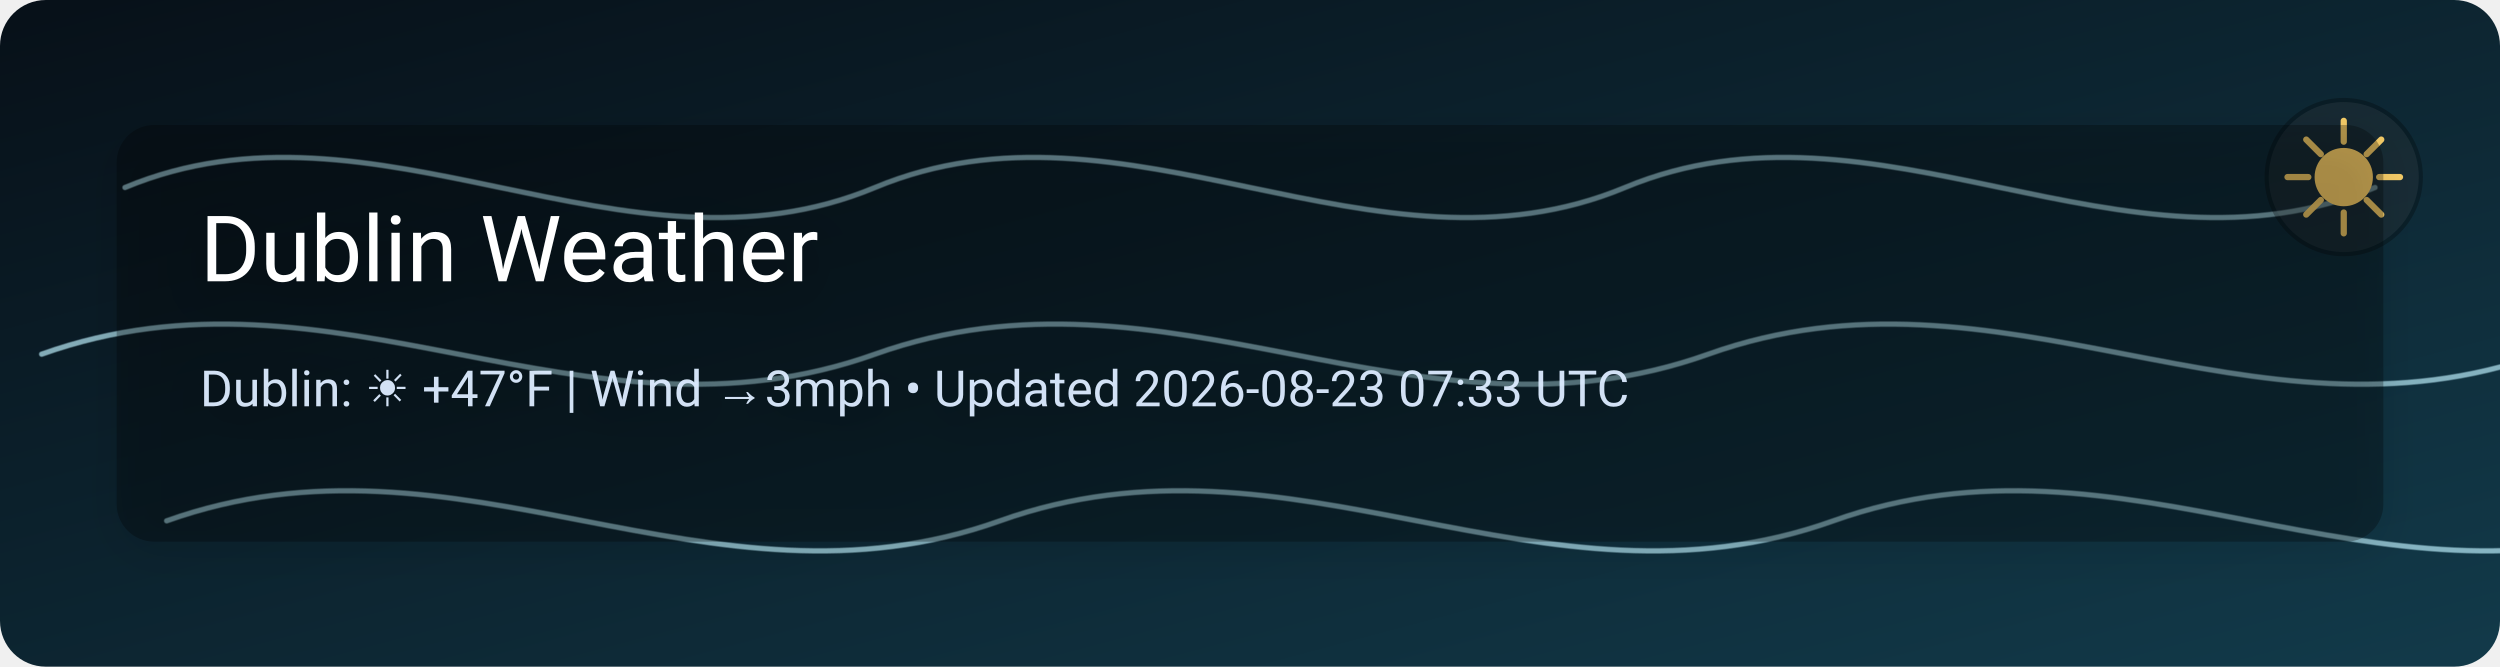
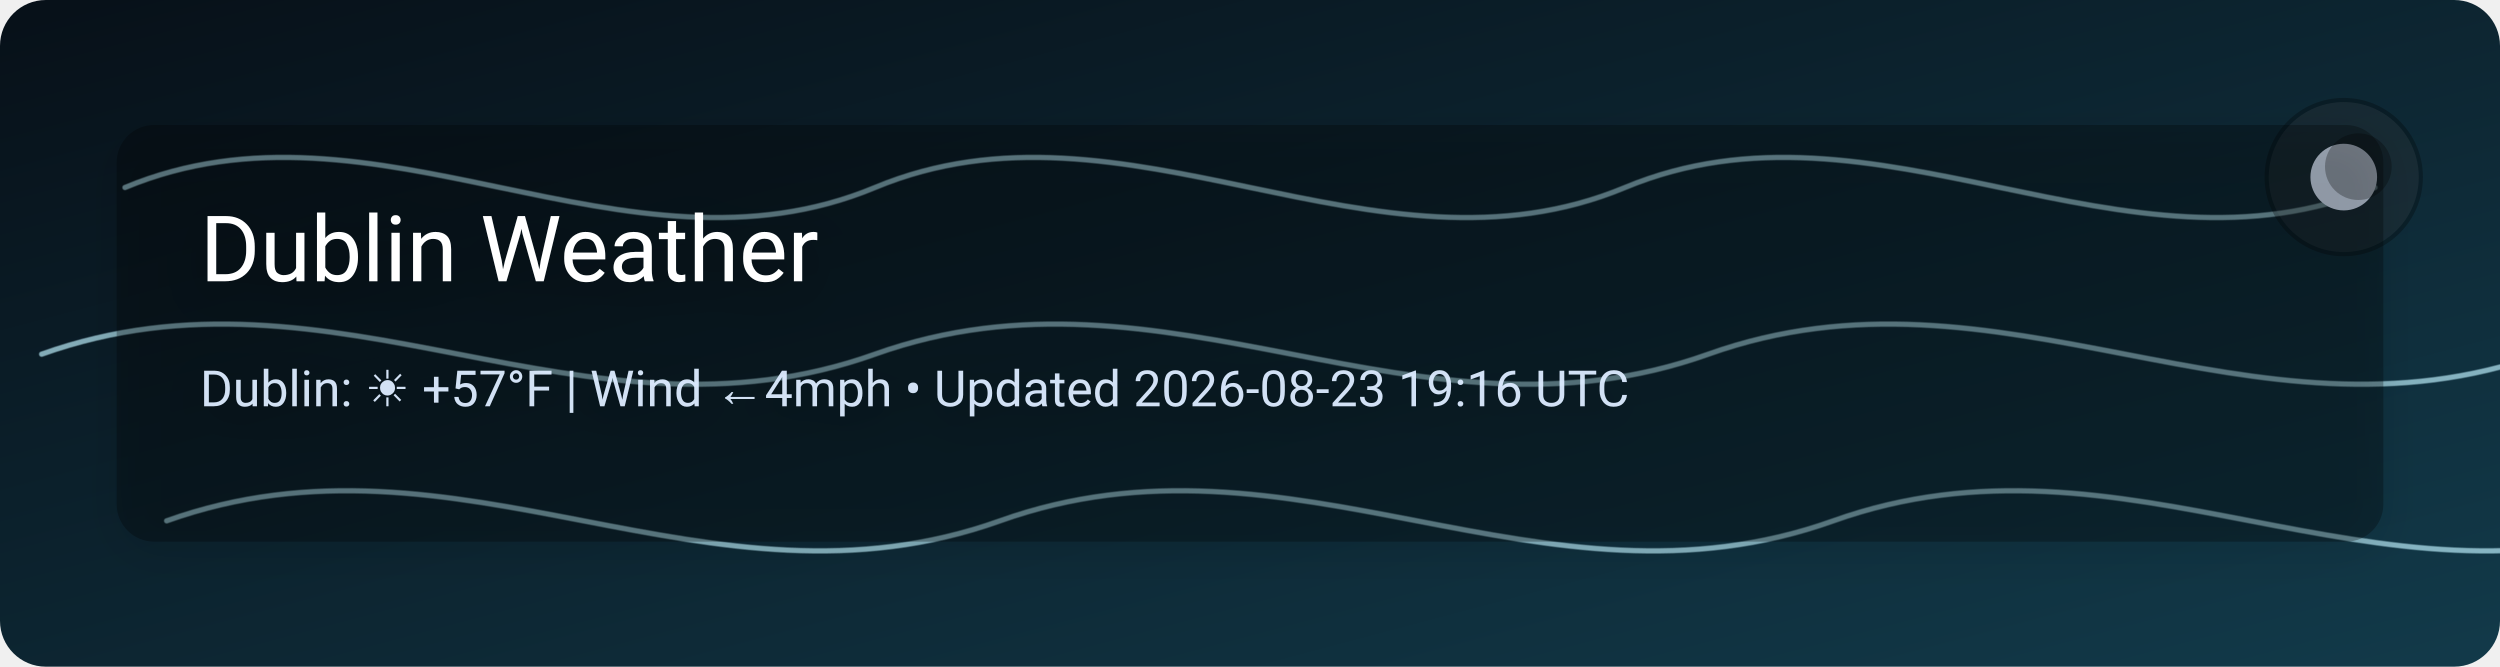
<svg xmlns="http://www.w3.org/2000/svg" width="1200" height="320" viewBox="0 0 1200 320">
  <defs>
    <linearGradient id="g" x1="0" y1="0" x2="1" y2="1">
      <stop offset="0" stop-color="#071018" />
      <stop offset="1" stop-color="#123a4a" />
    </linearGradient>
    <filter id="shadow" x="-20%" y="-20%" width="140%" height="140%">
      <feDropShadow dx="0" dy="6" stdDeviation="10" flood-color="#000" flood-opacity="0.35" />
    </filter>
  </defs>
  <style>
    .title { font: 44px system-ui, -apple-system, Segoe UI, Roboto, Arial; fill: #fff; }
    .sub   { font: 24px system-ui, -apple-system, Segoe UI, Roboto, Arial; fill: #dbeafe; opacity: .95; }
    .card  { fill: rgba(0,0,0,0.28); }

    @keyframes scrollDown { from { transform: translateY(-320px); } to { transform: translateY(0px); } }
    @keyframes scrollRight{ from { transform: translateX(-600px); } to { transform: translateX(0px); } }
    @keyframes scrollLeft { from { transform: translateX(0px); } to { transform: translateX(-600px); } }
    @keyframes driftDiag  { from { transform: translate(-180px,-140px); } to { transform: translate(180px,140px); } }
    @keyframes flash { 0%,90%,100% { opacity: 0; } 91%,93% { opacity: .65; } 94% { opacity: .1; } 95% { opacity: .45; } }

    .layerSlow  { opacity: .22; }
    .layerMed   { opacity: .30; }
    .layerFast  { opacity: .40; }

    .rainSlow { animation: scrollDown 2.6s linear infinite; }
    .rainMed  { animation: scrollDown 1.7s linear infinite; }
    .rainFast { animation: scrollDown 1.1s linear infinite; }

    .windSlow { animation: scrollRight 7.2s linear infinite; }
    .windMed  { animation: scrollRight 4.8s linear infinite; }
    .windFast { animation: scrollRight 3.2s linear infinite; }

    .fogSlow  { animation: scrollLeft 18s ease-in-out infinite; }
    .fogMed   { animation: scrollLeft 12s ease-in-out infinite; }
    .fogFast  { animation: scrollLeft 8s  ease-in-out infinite; }

    .snowSlow { animation: driftDiag 10s linear infinite; }
    .snowMed  { animation: driftDiag 7s  linear infinite; }
    .snowFast { animation: driftDiag 5s  linear infinite; }

    .flash { animation: flash 4.8s infinite; }

    /* Badge subtle float */
    @keyframes bob { 0%,100% { transform: translateY(0px); } 50% { transform: translateY(3px); } }
    .badge { animation: bob 2.8s ease-in-out infinite; }
  </style>
  <rect width="1200" height="320" rx="22" fill="url(#g)" />
  <g class="layerSlow windSlow" fill="none" stroke="#bff3ff" stroke-width="3" stroke-linecap="round">
    <path d="M 60 90 C 180 40, 300 140, 420 90 S 660 140, 780 90 S 1020 140, 1140 90" />
    <path d="M 20 170 C 160 120, 280 220, 420 170 S 680 220, 820 170 S 1080 220, 1220 170" />
    <path d="M 80 250 C 220 200, 340 300, 480 250 S 740 300, 880 250 S 1140 300, 1280 250" />
  </g>
  <g class="layerMed windMed" fill="none" stroke="#bff3ff" stroke-width="2.5" stroke-linecap="round">
    <path d="M 60 90 C 180 40, 300 140, 420 90 S 660 140, 780 90 S 1020 140, 1140 90" />
    <path d="M 20 170 C 160 120, 280 220, 420 170 S 680 220, 820 170 S 1080 220, 1220 170" />
    <path d="M 80 250 C 220 200, 340 300, 480 250 S 740 300, 880 250 S 1140 300, 1280 250" />
  </g>
  <g class="layerFast windFast" fill="none" stroke="#bff3ff" stroke-width="2" stroke-linecap="round">
    <path d="M 60 90 C 180 40, 300 140, 420 90 S 660 140, 780 90 S 1020 140, 1140 90" />
    <path d="M 20 170 C 160 120, 280 220, 420 170 S 680 220, 820 170 S 1080 220, 1220 170" />
    <path d="M 80 250 C 220 200, 340 300, 480 250 S 740 300, 880 250 S 1140 300, 1280 250" />
  </g>
  <g class="badge">
    <circle cx="1125" cy="85" r="38" fill="rgba(0,0,0,0.28)" />
    <circle cx="1125" cy="85" r="36" fill="rgba(255,255,255,0.06)" />
  </g>
  <g class="badge">
-     <circle cx="1125" cy="85" r="14" fill="#ffd36a" />
-     <g stroke="#ffd36a" stroke-width="3" stroke-linecap="round" opacity="0.95">
-       <line x1="1125" y1="58" x2="1125" y2="68" />
-       <line x1="1125" y1="102" x2="1125" y2="112" />
-       <line x1="1098" y1="85" x2="1108" y2="85" />
-       <line x1="1142" y1="85" x2="1152" y2="85" />
-       <line x1="1107" y1="67" x2="1114" y2="74" />
-       <line x1="1136" y1="96" x2="1143" y2="103" />
-       <line x1="1136" y1="74" x2="1143" y2="67" />
-       <line x1="1107" y1="103" x2="1114" y2="96" />
-     </g>
+     <circle cx="1125" cy="85" r="16" fill="#dbeafe" />
+     <circle cx="1132" cy="80" r="16" fill="rgba(0,0,0,0.28)" />
  </g>
  <g filter="url(#shadow)">
    <rect x="56" y="60" width="1088" height="200" rx="18" class="card" />
    <text x="96" y="135" class="title">Dublin Weather</text>
-     <text x="96" y="195" class="sub">Dublin: ☀️  +47°F | Wind →3mph • Updated 2026-08-23 07:33 UTC</text>
+     <text x="96" y="195" class="sub">Dublin: ☀️  +57°F | Wind ←4mph • Updated 2026-08-23 19:16 UTC</text>
  </g>
</svg>
